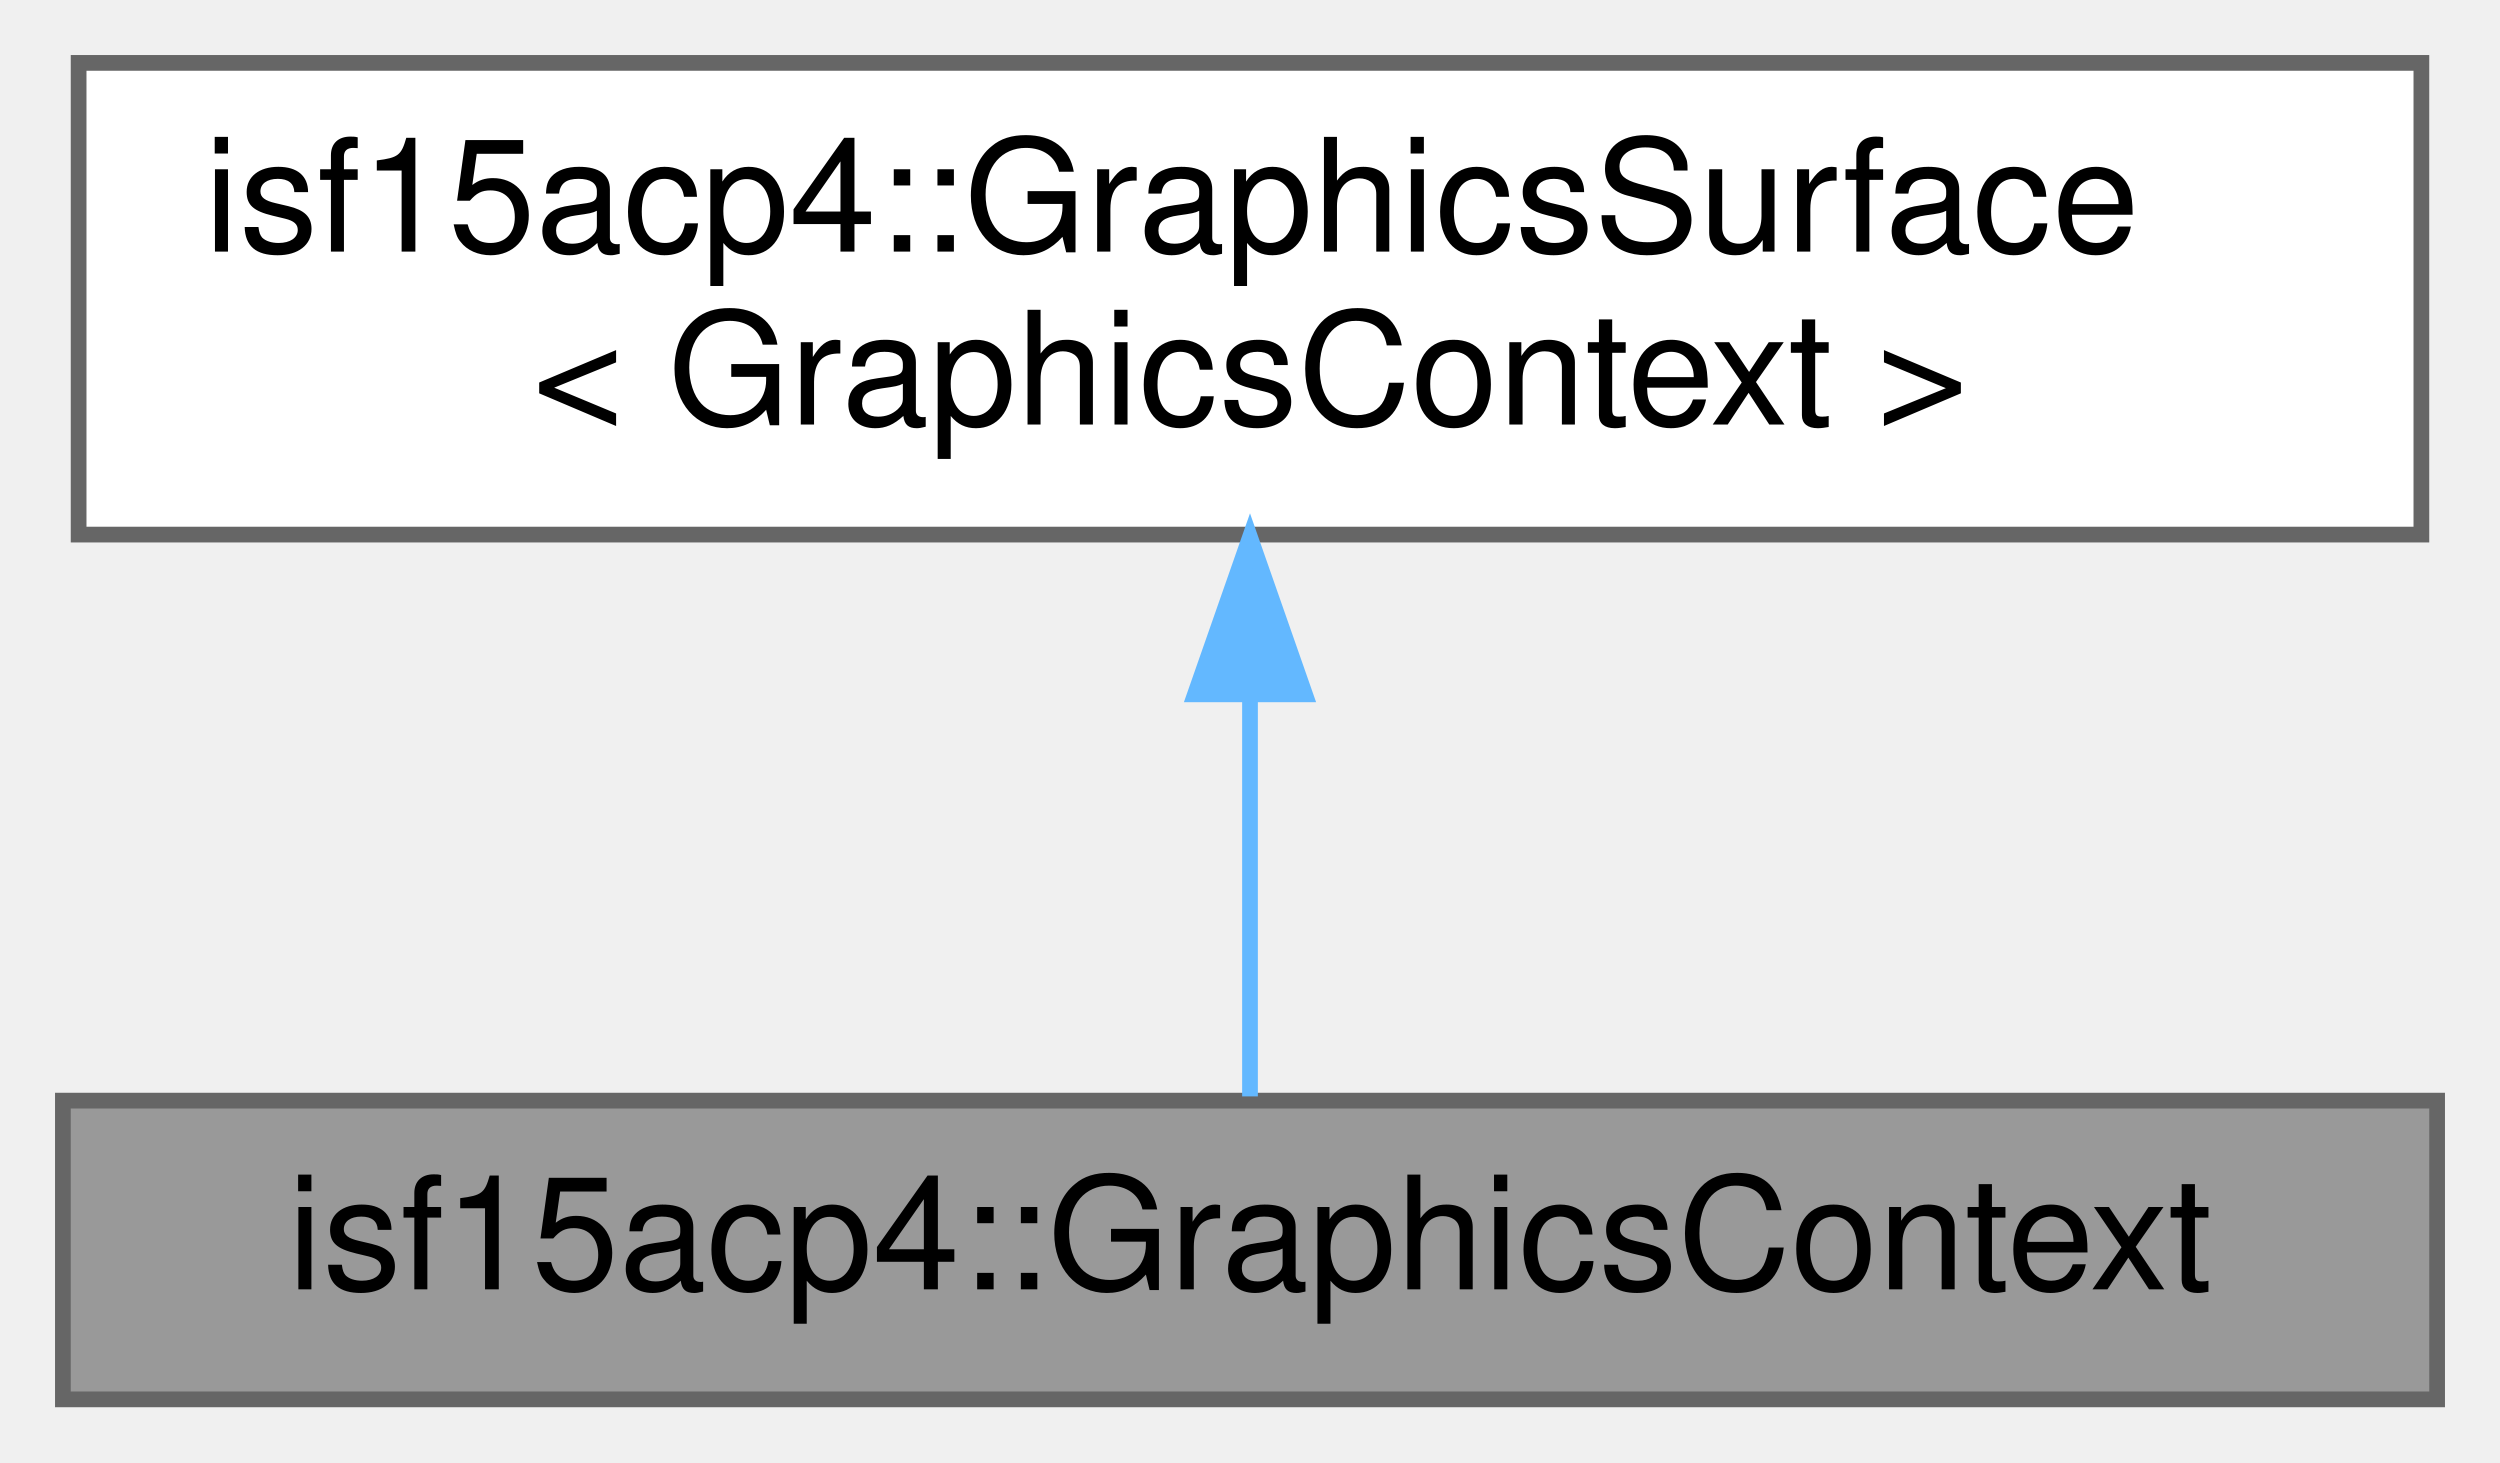
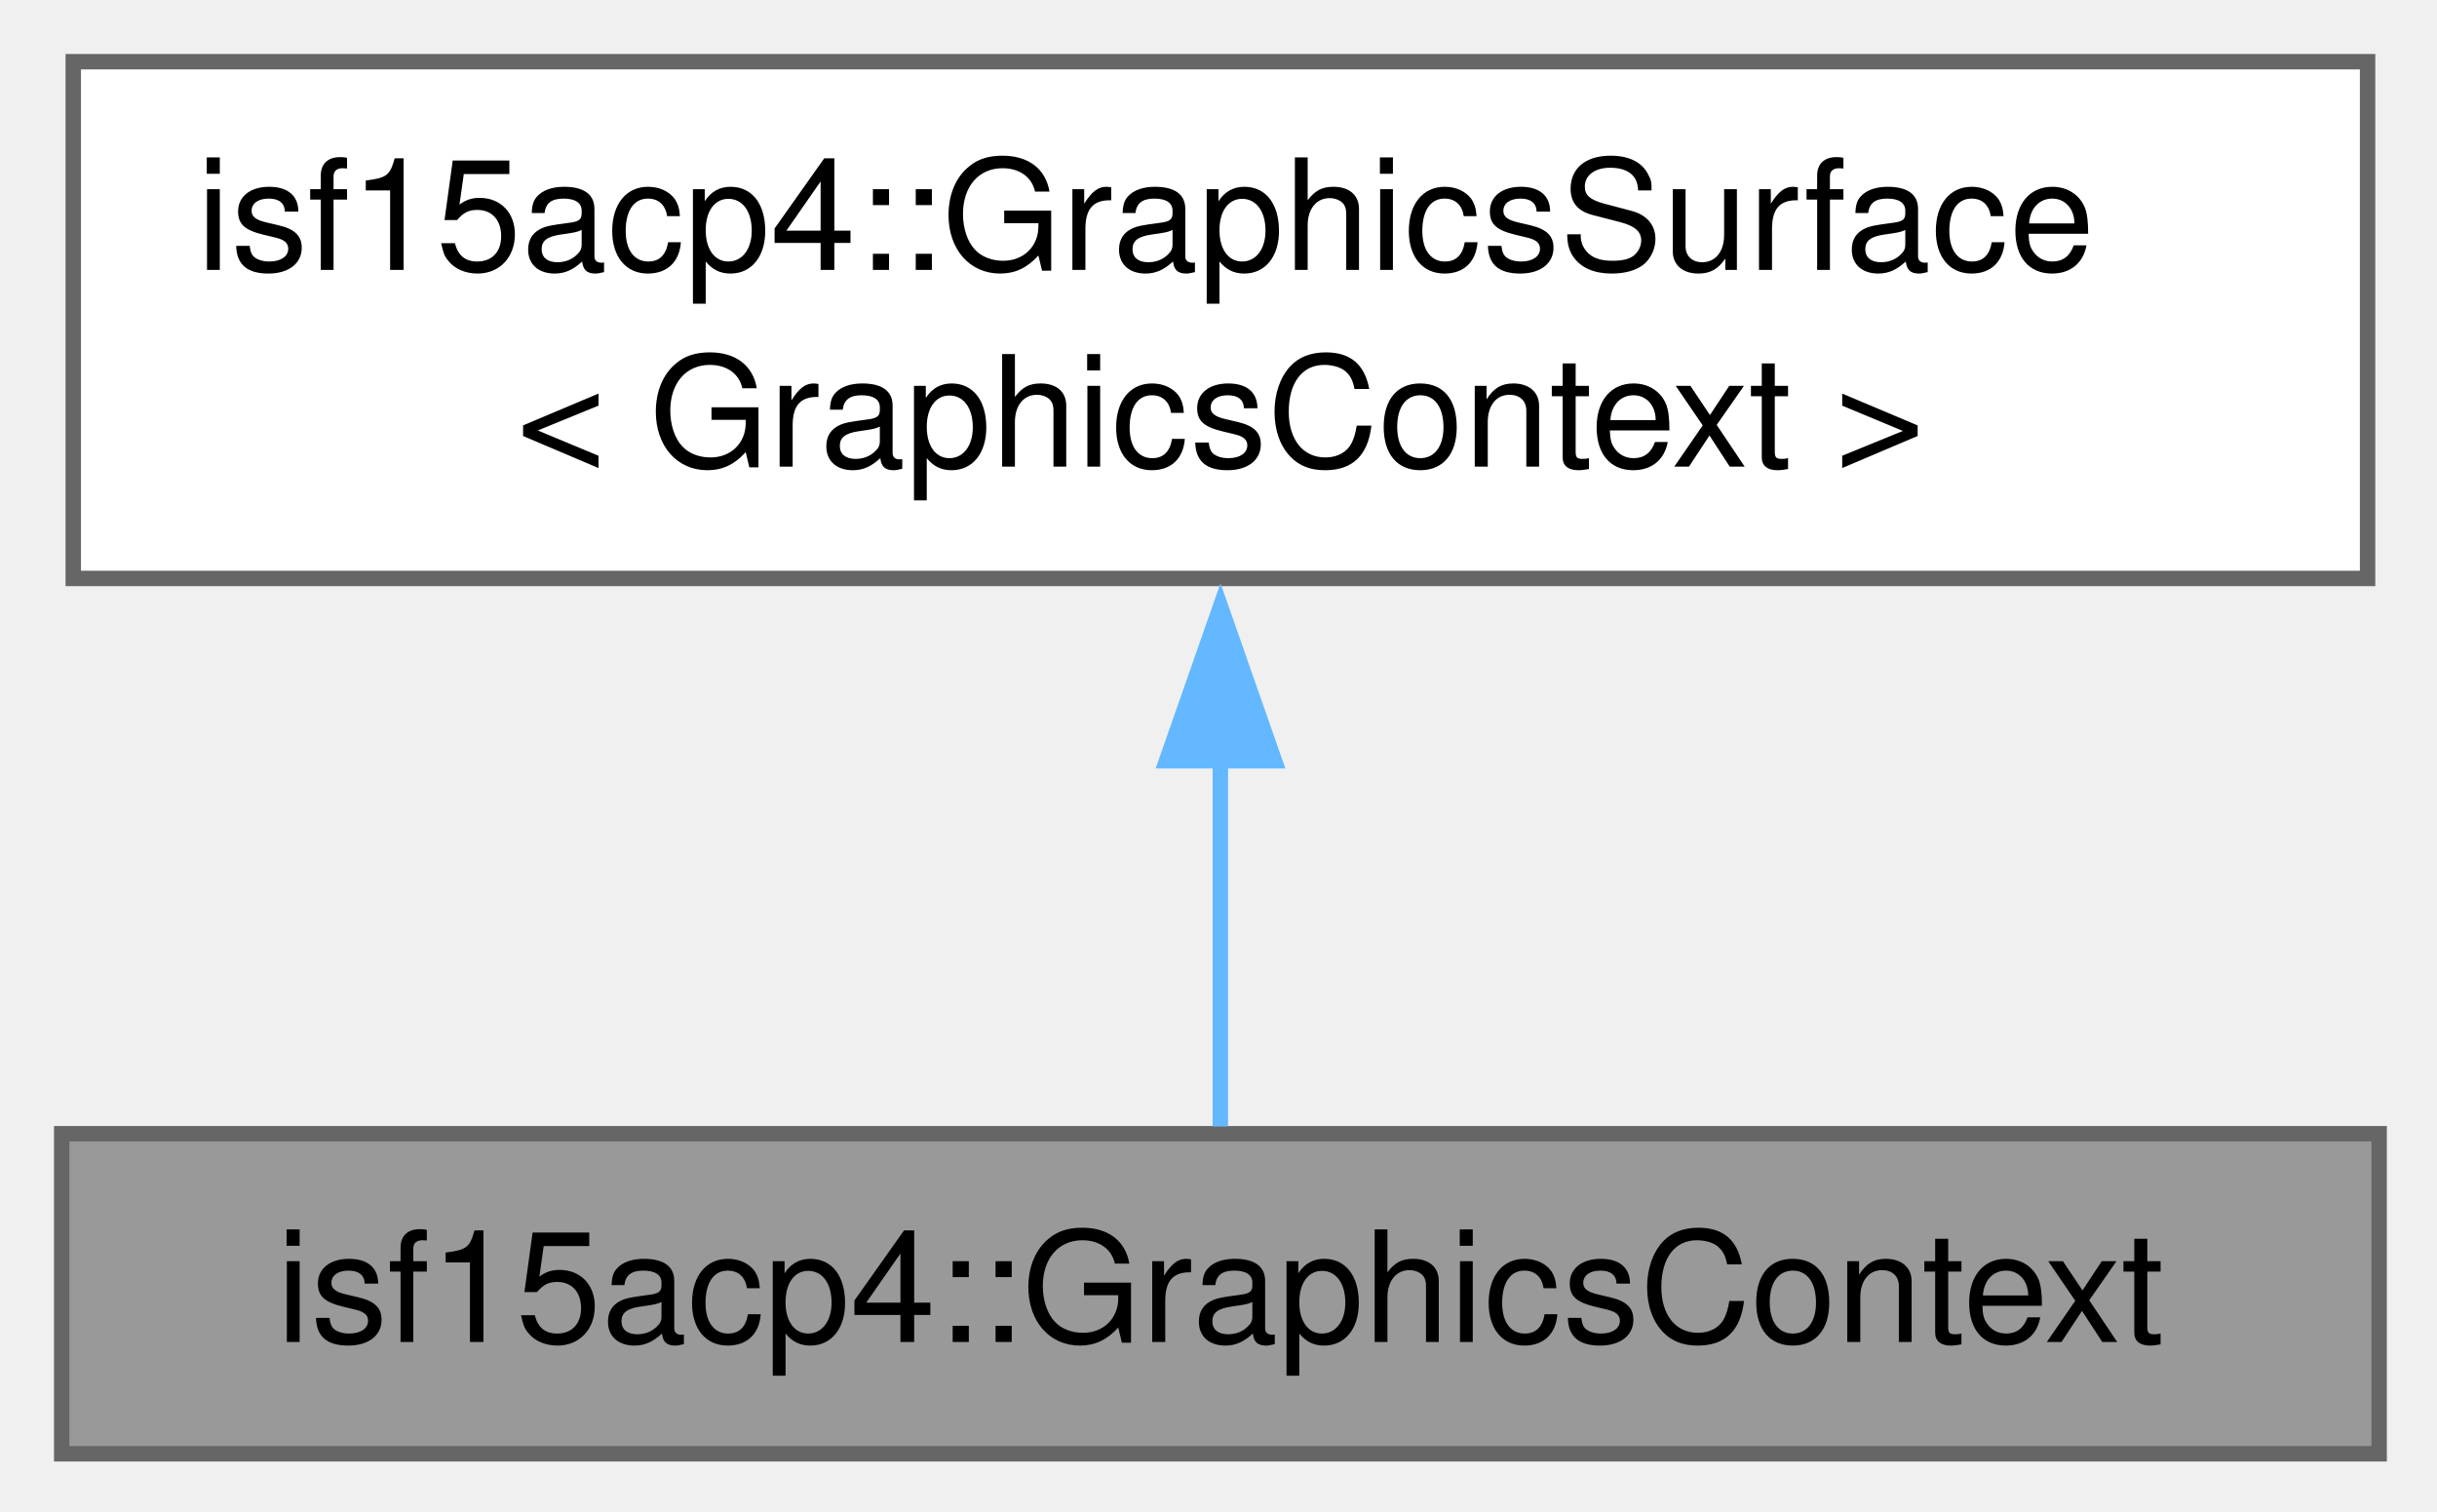
- <svg xmlns="http://www.w3.org/2000/svg" xmlns:xlink="http://www.w3.org/1999/xlink" width="159pt" height="93pt" viewBox="0.00 0.00 159.00 93.00">
-   <g id="graph0" class="graph" transform="scale(1 1) rotate(0) translate(4 89)">
+ <svg xmlns="http://www.w3.org/2000/svg" xmlns:xlink="http://www.w3.org/1999/xlink" width="158pt" height="98pt" viewBox="0.00 0.00 158.00 98.00">
+   <g id="graph0" class="graph" transform="scale(1 1) rotate(0) translate(4 94.25)">
    <g id="Node000001" class="node">
      <g id="a_Node000001">
        <a xlink:title="Owns the active graphics backend selected at construction time.">
-           <polygon fill="#999999" stroke="#666666" points="151,-19 0,-19 0,0 151,0 151,-19" />
-           <text text-anchor="middle" x="75.5" y="-7" font-family="Helvetica,sans-Serif" font-size="10.00">isf15acp4::GraphicsContext</text>
+           <polygon fill="#999999" stroke="#666666" points="150.25,-20.75 0,-20.75 0,0 150.25,0 150.25,-20.75" />
+           <text xml:space="preserve" text-anchor="middle" x="75.12" y="-7.25" font-family="Helvetica,sans-Serif" font-size="10.00">isf15acp4::GraphicsContext</text>
        </a>
      </g>
    </g>
    <g id="Node000002" class="node">
      <g id="a_Node000002">
        <a xlink:href="classisf15acp4_1_1GraphicsSurface.html" target="_top" xlink:title=" ">
-           <polygon fill="white" stroke="#666666" points="150,-85 1,-85 1,-55 150,-55 150,-85" />
-           <text text-anchor="start" x="9" y="-73" font-family="Helvetica,sans-Serif" font-size="10.00">isf15acp4::GraphicsSurface</text>
-           <text text-anchor="middle" x="75.5" y="-62" font-family="Helvetica,sans-Serif" font-size="10.00">&lt; GraphicsContext &gt;</text>
+           <polygon fill="white" stroke="#666666" points="149.5,-90.25 0.75,-90.25 0.75,-56.75 149.5,-56.75 149.5,-90.25" />
+           <text xml:space="preserve" text-anchor="start" x="8.75" y="-76.75" font-family="Helvetica,sans-Serif" font-size="10.00">isf15acp4::GraphicsSurface</text>
+           <text xml:space="preserve" text-anchor="middle" x="75.12" y="-64" font-family="Helvetica,sans-Serif" font-size="10.00">&lt; GraphicsContext &gt;</text>
        </a>
      </g>
    </g>
    <g id="edge1_Node000001_Node000002" class="edge">
      <g id="a_edge1_Node000001_Node000002">
        <a xlink:title=" ">
-           <path fill="none" stroke="#63b8ff" d="M75.5,-44.75C75.5,-35.72 75.5,-26.03 75.5,-19.27" />
-           <polygon fill="#63b8ff" stroke="#63b8ff" points="72,-44.84 75.5,-54.84 79,-44.84 72,-44.84" />
+           <path fill="none" stroke="#63b8ff" d="M75.12,-44.94C75.12,-36.46 75.12,-27.67 75.12,-21.22" />
+           <polygon fill="#63b8ff" stroke="#63b8ff" points="71.63,-44.93 75.13,-54.93 78.63,-44.93 71.63,-44.93" />
        </a>
      </g>
    </g>
  </g>
</svg>
